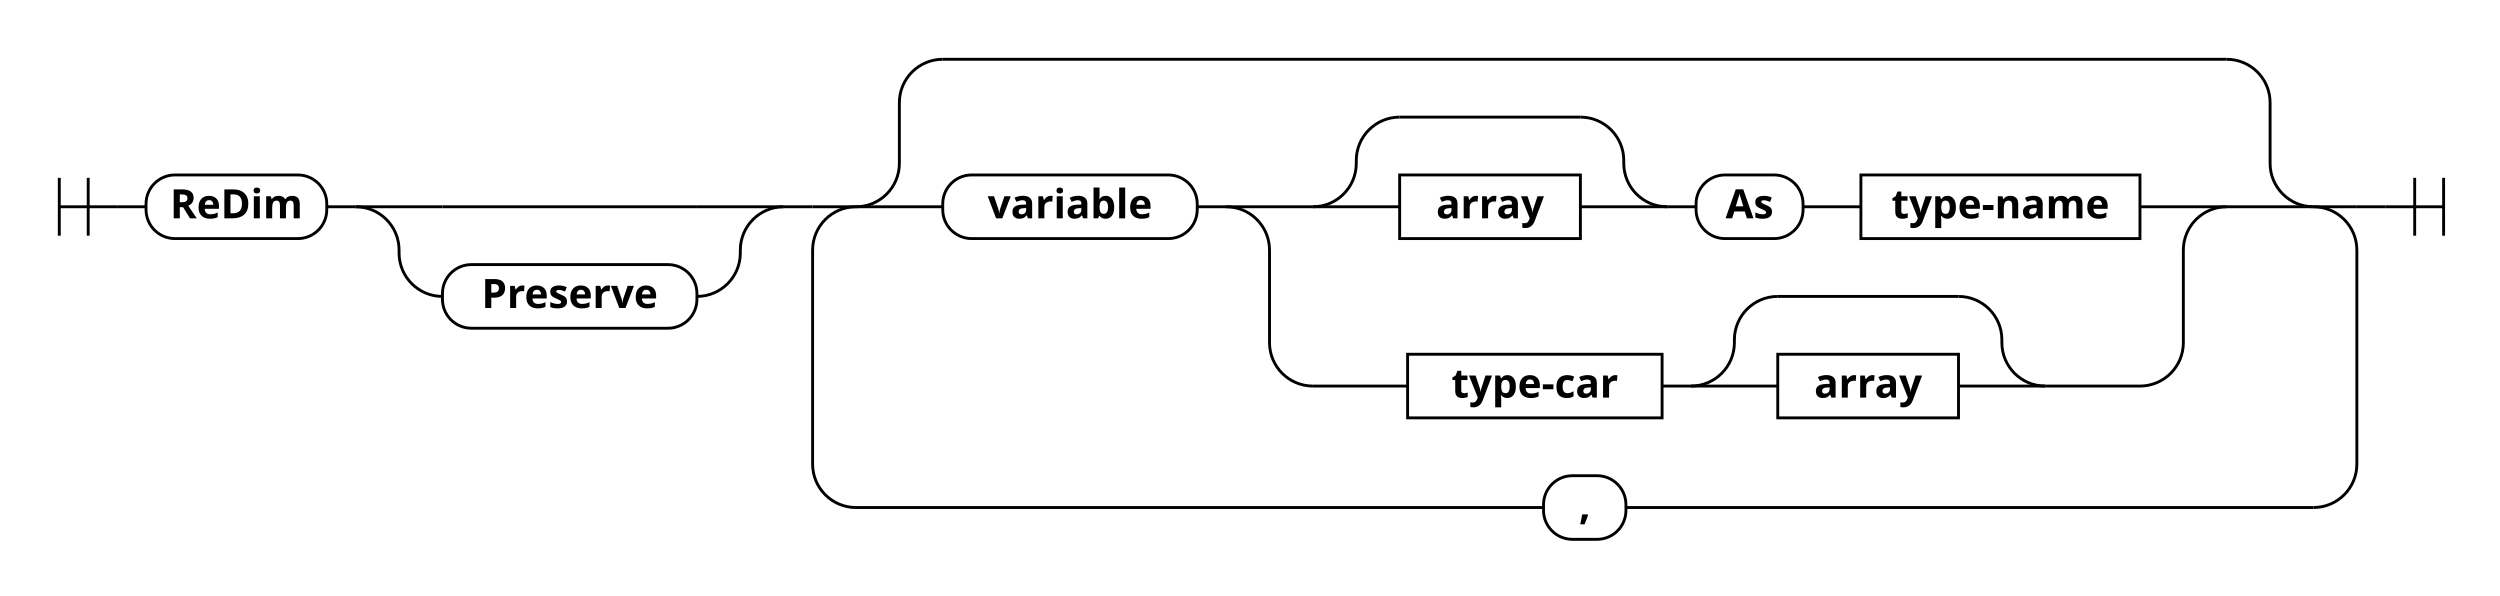
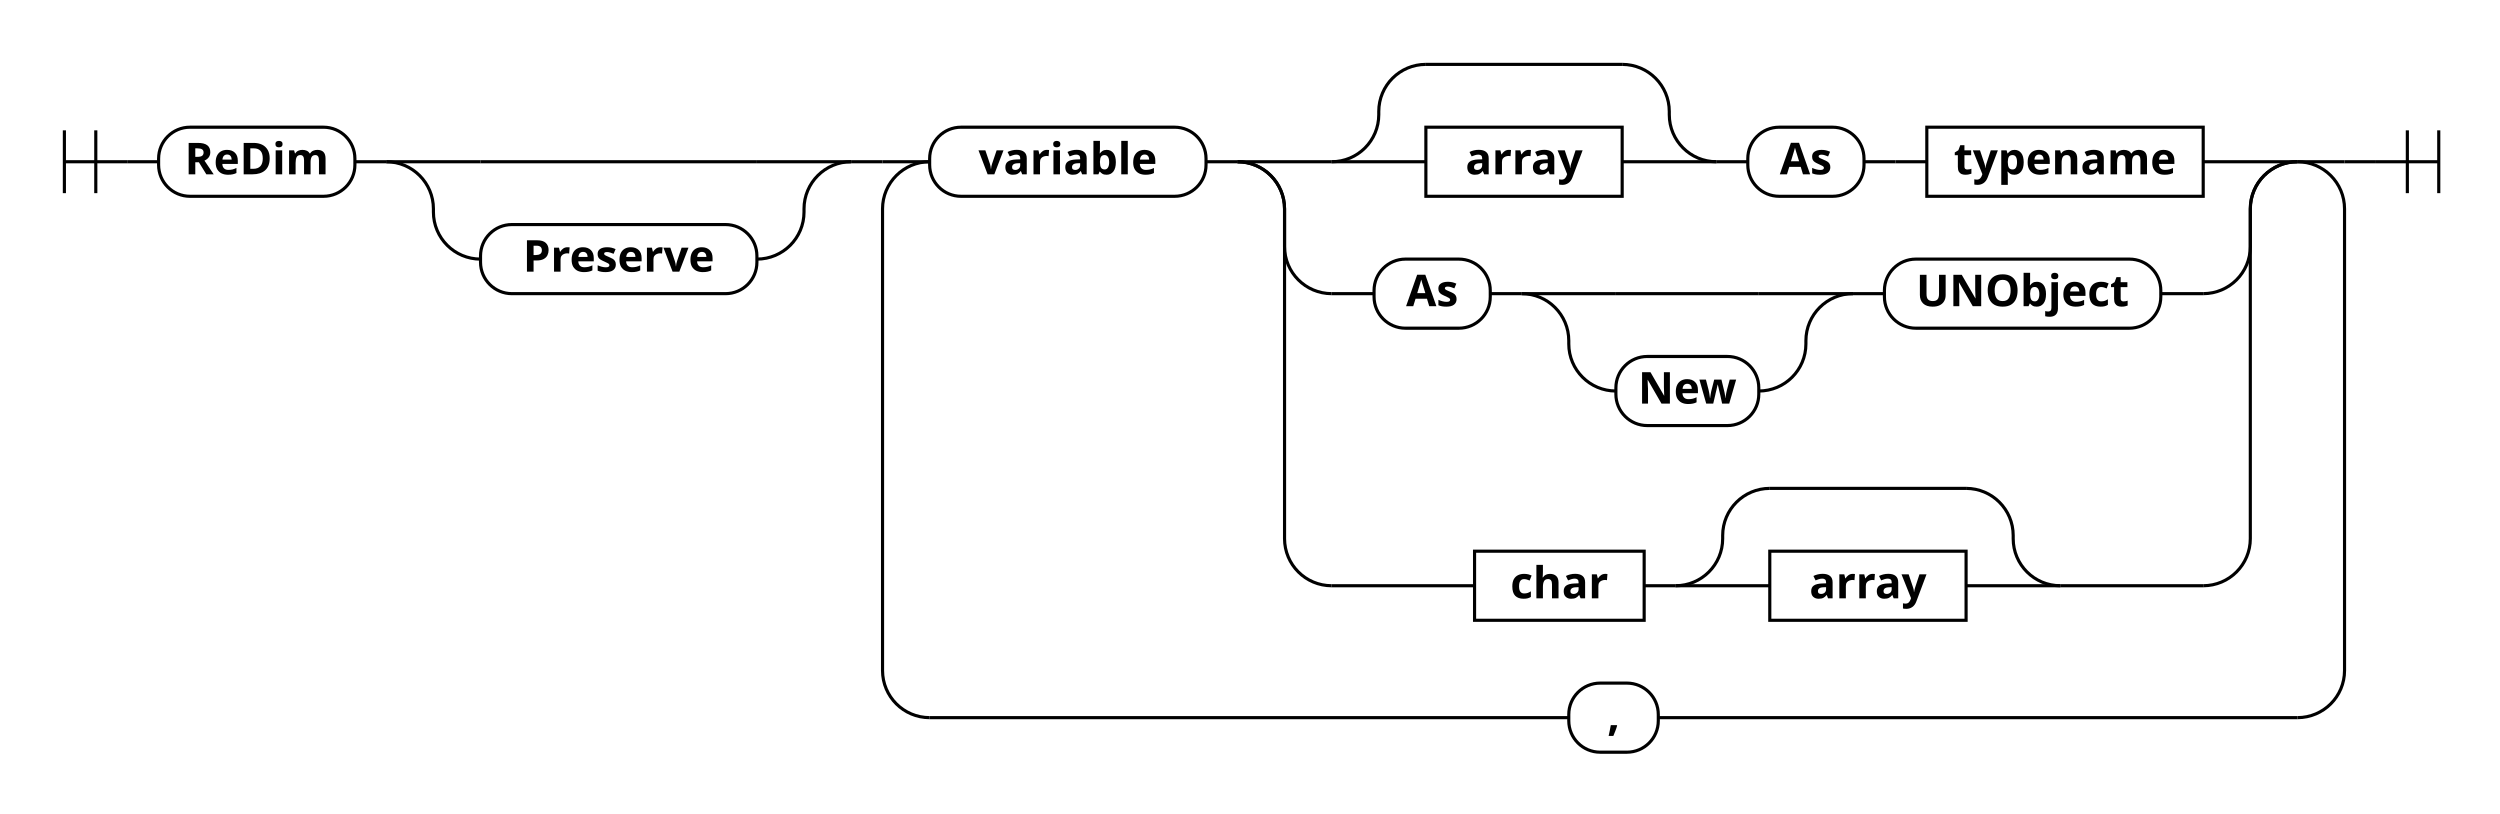
- <svg xmlns="http://www.w3.org/2000/svg" class="railroad-diagram" height="206" viewBox="0 0 864.5 206" width="864.5">
+ <svg xmlns="http://www.w3.org/2000/svg" class="railroad-diagram" height="259" viewBox="0 0 796.0 259" width="796.0">
  <g transform="translate(.5 .5)">
    <style>/*  */
    svg.railroad-diagram {
        background-color:transparent;
    }
    svg.railroad-diagram path {
        stroke-width:1;
        stroke:black;
        fill:rgba(0,0,0,0);
    }
    svg.railroad-diagram text {
        font:bold 14px monospace;
        font-family: Verdana, sans-serif;
        text-anchor:middle;
    }
    svg.railroad-diagram text.label{
        text-anchor:start;
    }
    svg.railroad-diagram text.comment{
        font:italic 12px monospace;
    }
    svg.railroad-diagram rect{
        stroke-width:1;
        stroke:black;
        fill:transparent;
    }

/*  */
</style>
    <g>
-       <path d="M20 61v20m10 -20v20m-10 -10h20" />
-     </g>
-     <path d="M40 71h10" />
+       <path d="M20 41v20m10 -20v20m-10 -10h20" />
+     </g>
+     <path d="M40 51h10" />
    <g class="terminal">
-       <path d="M50 71h0.0" />
-       <path d="M112.5 71h0.0" />
-       <rect height="22" rx="10" ry="10" width="62.5" x="50.0" y="60" />
-       <text x="81.25" y="75">ReDim</text>
-     </g>
-     <path d="M112.5 71h10" />
+       <path d="M50 51h0.0" />
+       <path d="M112.5 51h0.0" />
+       <rect height="22" rx="10" ry="10" width="62.5" x="50.0" y="40" />
+       <text x="81.25" y="55">ReDim</text>
+     </g>
+     <path d="M112.5 51h10" />
    <g>
-       <path d="M122.5 71h0.0" />
-       <path d="M270.5 71h0.0" />
-       <path d="M122.5 71h30" />
+       <path d="M122.5 51h0.0" />
+       <path d="M270.5 51h0.0" />
+       <path d="M122.5 51h30" />
      <g>
-         <path d="M152.5 71h88.0" />
-       </g>
-       <path d="M240.5 71h30" />
-       <path d="M122.5 71a15 15 0 0 1 15 15v1a15 15 0 0 0 15 15" />
+         <path d="M152.5 51h88.0" />
+       </g>
+       <path d="M240.5 51h30" />
+       <path d="M122.5 51a15 15 0 0 1 15 15v1a15 15 0 0 0 15 15" />
      <g class="terminal">
-         <path d="M152.5 102h0.0" />
-         <path d="M240.5 102h0.0" />
-         <rect height="22" rx="10" ry="10" width="88.0" x="152.5" y="91" />
-         <text x="196.5" y="106">Preserve</text>
-       </g>
-       <path d="M240.5 102a15 15 0 0 0 15 -15v-1a15 15 0 0 1 15 -15" />
-     </g>
-     <path d="M270.5 71h10" />
+         <path d="M152.5 82h0.0" />
+         <path d="M240.5 82h0.0" />
+         <rect height="22" rx="10" ry="10" width="88.0" x="152.5" y="71" />
+         <text x="196.5" y="86">Preserve</text>
+       </g>
+       <path d="M240.5 82a15 15 0 0 0 15 -15v-1a15 15 0 0 1 15 -15" />
+     </g>
+     <path d="M270.5 51h10" />
    <g>
-       <path d="M280.5 71h0.0" />
-       <path d="M814.5 71h0.0" />
-       <path d="M280.5 71h15" />
+       <path d="M280.5 51h0.0" />
+       <path d="M746.0 51h0.0" />
+       <path d="M280.5 51h15" />
      <g>
-         <path d="M295.5 71h0.0" />
-         <path d="M799.5 71h0.0" />
-         <path d="M295.5 71a15 15 0 0 0 15 -15v-21a15 15 0 0 1 15 -15" />
+         <path d="M295.5 51h0.0" />
+         <path d="M731.0 51h0.0" />
+         <g class="terminal">
+           <path d="M295.5 51h0.0" />
+           <path d="M383.5 51h0.0" />
+           <rect height="22" rx="10" ry="10" width="88.0" x="295.5" y="40" />
+           <text x="339.5" y="55">variable</text>
+         </g>
+         <path d="M383.5 51h10" />
        <g>
-           <path d="M325.5 20h444.0" />
+           <path d="M393.5 51h0.0" />
+           <path d="M731.0 51h0.0" />
+           <path d="M393.5 51h30" />
+           <g>
+             <path d="M423.5 51h0.0" />
+             <path d="M701.0 51h0.0" />
+             <g>
+               <path d="M423.5 51h0.0" />
+               <path d="M546.0 51h0.0" />
+               <path d="M423.5 51a15 15 0 0 0 15 -15v-1a15 15 0 0 1 15 -15" />
+               <g>
+                 <path d="M453.5 20h62.5" />
+               </g>
+               <path d="M516.0 20a15 15 0 0 1 15 15v1a15 15 0 0 0 15 15" />
+               <path d="M423.5 51h30" />
+               <g class="non-terminal">
+                 <path d="M453.5 51h0.0" />
+                 <path d="M516.0 51h0.0" />
+                 <rect height="22" width="62.5" x="453.5" y="40" />
+                 <text x="484.75" y="55">array</text>
+               </g>
+               <path d="M516.0 51h30" />
+             </g>
+             <path d="M546.0 51h10" />
+             <g>
+               <path d="M556.0 51h0.0" />
+               <path d="M701.0 51h0.0" />
+               <g class="terminal">
+                 <path d="M556.0 51h0.0" />
+                 <path d="M593.0 51h0.0" />
+                 <rect height="22" rx="10" ry="10" width="37.0" x="556.0" y="40" />
+                 <text x="574.5" y="55">As</text>
+               </g>
+               <path d="M593.0 51h10" />
+               <path d="M603.0 51h10" />
+               <g class="non-terminal">
+                 <path d="M613.0 51h0.0" />
+                 <path d="M701.0 51h0.0" />
+                 <rect height="22" width="88.0" x="613.0" y="40" />
+                 <text x="657.0" y="55">typename</text>
+               </g>
+             </g>
+           </g>
+           <path d="M701.0 51h30" />
+           <path d="M393.5 51a15 15 0 0 1 15 15v12a15 15 0 0 0 15 15" />
+           <g>
+             <path d="M423.5 93h13.5" />
+             <path d="M687.5 93h13.5" />
+             <g class="terminal">
+               <path d="M437.0 93h0.0" />
+               <path d="M474.0 93h0.0" />
+               <rect height="22" rx="10" ry="10" width="37.0" x="437.0" y="82" />
+               <text x="455.5" y="97">As</text>
+             </g>
+             <path d="M474.0 93h10" />
+             <g>
+               <path d="M484.0 93h0.0" />
+               <path d="M589.5 93h0.0" />
+               <path d="M484.0 93h30" />
+               <g>
+                 <path d="M514.0 93h45.5" />
+               </g>
+               <path d="M559.5 93h30" />
+               <path d="M484.0 93a15 15 0 0 1 15 15v1a15 15 0 0 0 15 15" />
+               <g class="terminal">
+                 <path d="M514.0 124h0.0" />
+                 <path d="M559.5 124h0.0" />
+                 <rect height="22" rx="10" ry="10" width="45.5" x="514.0" y="113" />
+                 <text x="536.75" y="128">New</text>
+               </g>
+               <path d="M559.5 124a15 15 0 0 0 15 -15v-1a15 15 0 0 1 15 -15" />
+             </g>
+             <path d="M589.5 93h10" />
+             <g class="terminal">
+               <path d="M599.5 93h0.0" />
+               <path d="M687.5 93h0.0" />
+               <rect height="22" rx="10" ry="10" width="88.0" x="599.5" y="82" />
+               <text x="643.5" y="97">UNObject</text>
+             </g>
+           </g>
+           <path d="M701.0 93a15 15 0 0 0 15 -15v-12a15 15 0 0 1 15 -15" />
+           <path d="M393.5 51a15 15 0 0 1 15 15v105a15 15 0 0 0 15 15" />
+           <g>
+             <path d="M423.5 186h45.5" />
+             <path d="M655.5 186h45.5" />
+             <g class="non-terminal">
+               <path d="M469.0 186h0.0" />
+               <path d="M523.0 186h0.0" />
+               <rect height="22" width="54.0" x="469.0" y="175" />
+               <text x="496.0" y="190">char</text>
+             </g>
+             <path d="M523.0 186h10" />
+             <g>
+               <path d="M533.0 186h0.0" />
+               <path d="M655.5 186h0.0" />
+               <path d="M533.0 186a15 15 0 0 0 15 -15v-1a15 15 0 0 1 15 -15" />
+               <g>
+                 <path d="M563.0 155h62.5" />
+               </g>
+               <path d="M625.5 155a15 15 0 0 1 15 15v1a15 15 0 0 0 15 15" />
+               <path d="M533.0 186h30" />
+               <g class="non-terminal">
+                 <path d="M563.0 186h0.0" />
+                 <path d="M625.5 186h0.0" />
+                 <rect height="22" width="62.5" x="563.0" y="175" />
+                 <text x="594.25" y="190">array</text>
+               </g>
+               <path d="M625.5 186h30" />
+             </g>
+           </g>
+           <path d="M701.0 186a15 15 0 0 0 15 -15v-105a15 15 0 0 1 15 -15" />
        </g>
-         <path d="M769.5 20a15 15 0 0 1 15 15v21a15 15 0 0 0 15 15" />
-         <path d="M295.5 71h30" />
-         <g>
-           <path d="M325.5 71h0.0" />
-           <path d="M769.5 71h0.0" />
-           <g class="terminal">
-             <path d="M325.5 71h0.0" />
-             <path d="M413.5 71h0.0" />
-             <rect height="22" rx="10" ry="10" width="88.0" x="325.5" y="60" />
-             <text x="369.5" y="75">variable</text>
-           </g>
-           <path d="M413.5 71h10" />
-           <g>
-             <path d="M423.5 71h0.0" />
-             <path d="M769.5 71h0.0" />
-             <path d="M423.5 71h30" />
-             <g>
-               <path d="M453.5 71h0.0" />
-               <path d="M739.5 71h0.0" />
-               <g>
-                 <path d="M453.5 71h0.0" />
-                 <path d="M576.0 71h0.0" />
-                 <path d="M453.5 71a15 15 0 0 0 15 -15v-1a15 15 0 0 1 15 -15" />
-                 <g>
-                   <path d="M483.5 40h62.5" />
-                 </g>
-                 <path d="M546.0 40a15 15 0 0 1 15 15v1a15 15 0 0 0 15 15" />
-                 <path d="M453.5 71h30" />
-                 <g class="non-terminal">
-                   <path d="M483.5 71h0.0" />
-                   <path d="M546.0 71h0.0" />
-                   <rect height="22" width="62.5" x="483.5" y="60" />
-                   <text x="514.75" y="75">array</text>
-                 </g>
-                 <path d="M546.0 71h30" />
-               </g>
-               <path d="M576.0 71h10" />
-               <g>
-                 <path d="M586.0 71h0.0" />
-                 <path d="M739.5 71h0.0" />
-                 <g class="terminal">
-                   <path d="M586.0 71h0.0" />
-                   <path d="M623.0 71h0.0" />
-                   <rect height="22" rx="10" ry="10" width="37.0" x="586.0" y="60" />
-                   <text x="604.5" y="75">As</text>
-                 </g>
-                 <path d="M623.0 71h10" />
-                 <path d="M633.0 71h10" />
-                 <g class="non-terminal">
-                   <path d="M643.0 71h0.0" />
-                   <path d="M739.5 71h0.0" />
-                   <rect height="22" width="96.5" x="643.0" y="60" />
-                   <text x="691.25" y="75">type-name</text>
-                 </g>
-               </g>
-             </g>
-             <path d="M739.5 71h30" />
-             <path d="M423.5 71a15 15 0 0 1 15 15v32a15 15 0 0 0 15 15" />
-             <g>
-               <path d="M453.5 133h32.75" />
-               <path d="M706.75 133h32.75" />
-               <g class="non-terminal">
-                 <path d="M486.25 133h0.0" />
-                 <path d="M574.25 133h0.0" />
-                 <rect height="22" width="88.0" x="486.25" y="122" />
-                 <text x="530.25" y="137">type-car</text>
-               </g>
-               <path d="M574.25 133h10" />
-               <g>
-                 <path d="M584.25 133h0.0" />
-                 <path d="M706.75 133h0.0" />
-                 <path d="M584.25 133a15 15 0 0 0 15 -15v-1a15 15 0 0 1 15 -15" />
-                 <g>
-                   <path d="M614.25 102h62.5" />
-                 </g>
-                 <path d="M676.75 102a15 15 0 0 1 15 15v1a15 15 0 0 0 15 15" />
-                 <path d="M584.25 133h30" />
-                 <g class="non-terminal">
-                   <path d="M614.25 133h0.0" />
-                   <path d="M676.75 133h0.0" />
-                   <rect height="22" width="62.5" x="614.25" y="122" />
-                   <text x="645.5" y="137">array</text>
-                 </g>
-                 <path d="M676.75 133h30" />
-               </g>
-             </g>
-             <path d="M739.5 133a15 15 0 0 0 15 -15v-32a15 15 0 0 1 15 -15" />
-           </g>
-         </g>
-         <path d="M769.5 71h30" />
-       </g>
-       <path d="M799.5 71h15" />
-       <path d="M295.5 71a15 15 0 0 0 -15 15v74a15 15 0 0 0 15 15" />
+       </g>
+       <path d="M731.0 51h15" />
+       <path d="M295.5 51a15 15 0 0 0 -15 15v147a15 15 0 0 0 15 15" />
      <g class="terminal">
-         <path d="M295.5 175h237.75" />
-         <path d="M561.75 175h237.75" />
-         <rect height="22" rx="10" ry="10" width="28.5" x="533.25" y="164" />
-         <text x="547.5" y="179">,</text>
-       </g>
-       <path d="M799.5 175a15 15 0 0 0 15 -15v-74a15 15 0 0 0 -15 -15" />
-     </g>
-     <path d="M814.5 71h10" />
-     <path d="M 824.5 71 h 20 m -10 -10 v 20 m 10 -20 v 20" />
+         <path d="M295.5 228h203.5" />
+         <path d="M527.5 228h203.5" />
+         <rect height="22" rx="10" ry="10" width="28.5" x="499.0" y="217" />
+         <text x="513.25" y="232">,</text>
+       </g>
+       <path d="M731.0 228a15 15 0 0 0 15 -15v-147a15 15 0 0 0 -15 -15" />
+     </g>
+     <path d="M746.0 51h10" />
+     <path d="M 756.0 51 h 20 m -10 -10 v 20 m 10 -20 v 20" />
  </g>
</svg>
